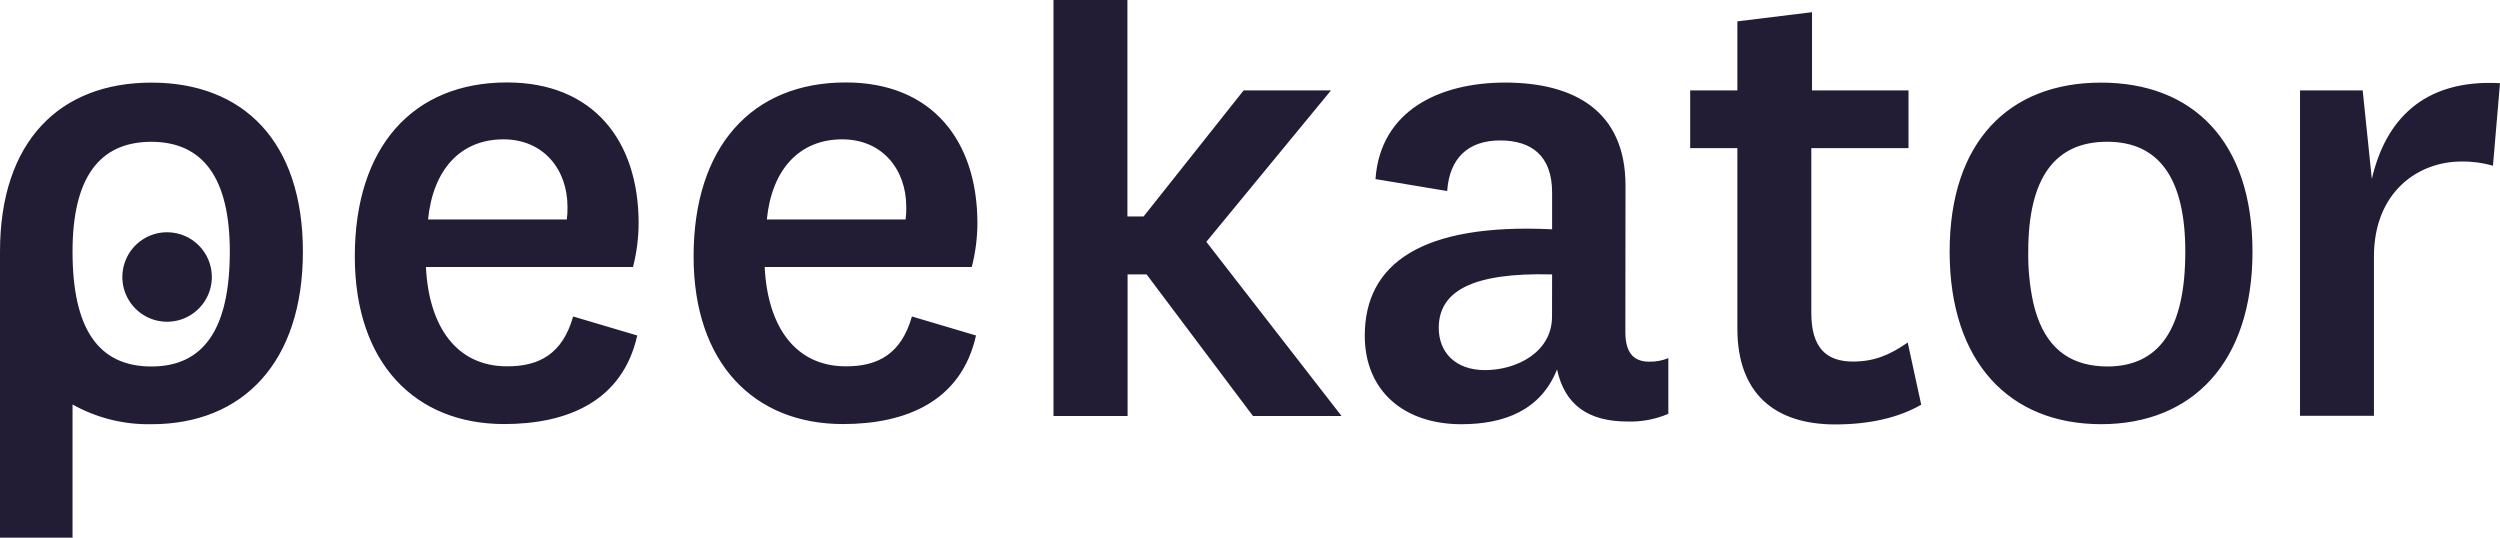
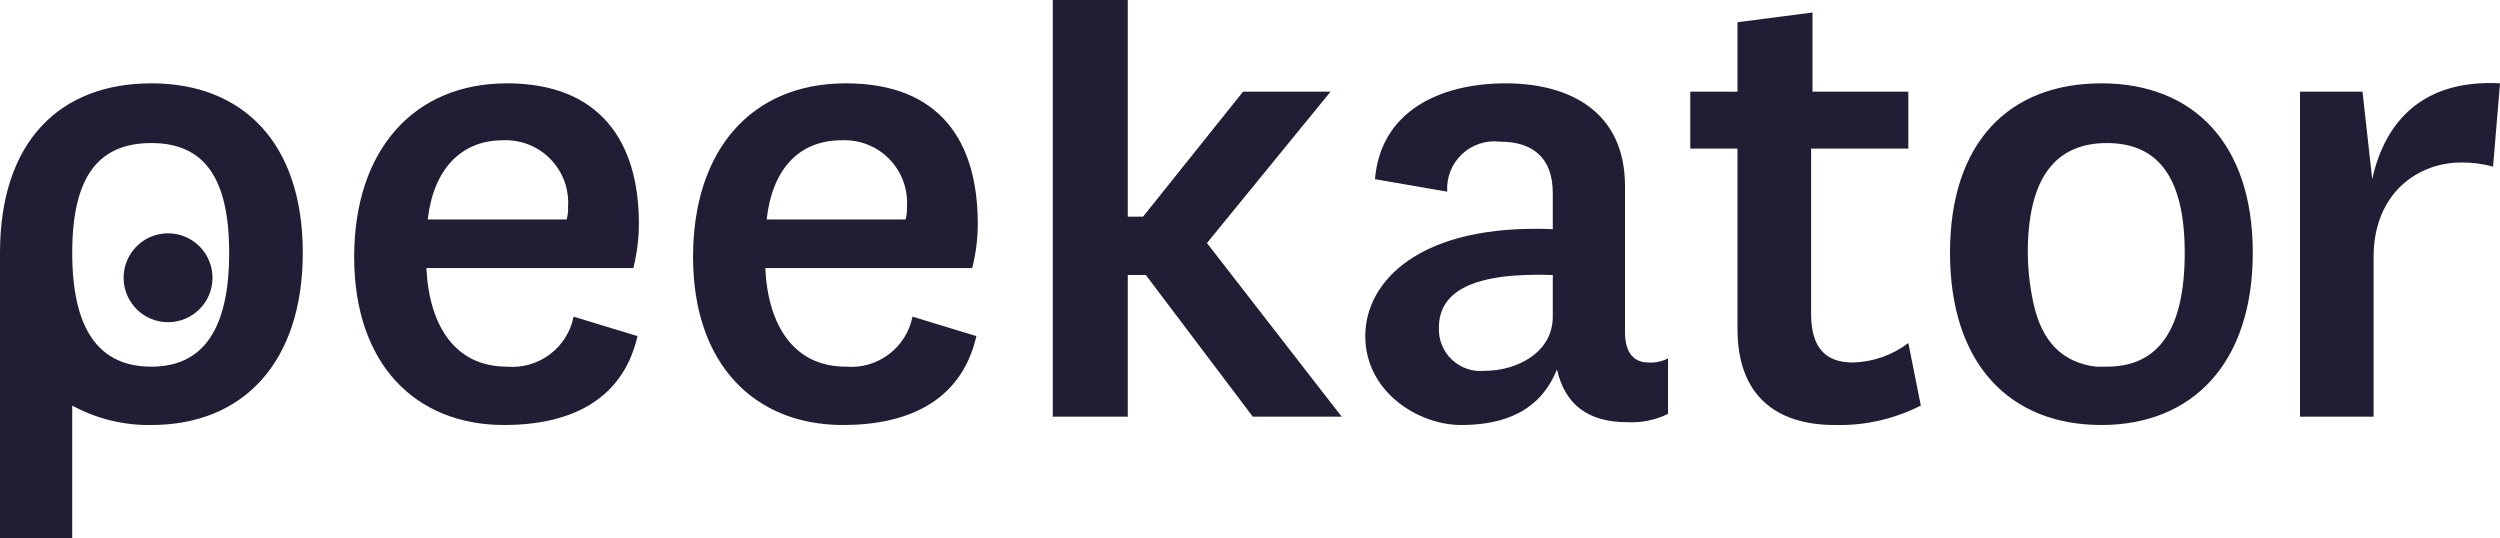
- <svg xmlns="http://www.w3.org/2000/svg" viewBox="83.51 52.34 592.79 127.49">
-   <path d="M219.41,127.38l15.2,4.51c-3.51,15.7-16.7,21-31.57,21-21,0-35.4-14.36-35.4-39.75,0-26.05,13.86-41.25,36.07-41.25,20.54,0,31.23,13.87,31.23,33.4a42.73,42.73,0,0,1-1.33,10.36h-49.1c.66,14,7.18,23.55,19.2,23.55C211.39,139.24,216.91,136.23,219.41,127.38Zm-1.5-23a18.86,18.86,0,0,0,.16-3c0-8.85-5.67-16-15.19-16-10.19,0-16.7,7.19-17.87,19Zm81.83,23,15.2,4.51c-3.51,15.7-16.7,21-31.57,21-21,0-35.4-14.36-35.4-39.75,0-26.05,13.86-41.25,36.07-41.25,20.54,0,31.23,13.87,31.23,33.4a42.18,42.18,0,0,1-1.34,10.36h-49.1c.67,14,7.19,23.55,19.21,23.55C291.72,139.24,297.23,136.23,299.74,127.38Zm-1.5-23a18.86,18.86,0,0,0,.16-3c0-8.85-5.67-16-15.19-16-10.19,0-16.71,7.19-17.87,19Zm103.37,46.6h-21l-25.22-33.57h-4.51v33.57H333.31V52.34h17.53v51.32h3.84L378.4,73.77h20.71l-29.56,35.91Zm67.3-19.88c0,5.51,2.51,7,5.68,7a11.44,11.44,0,0,0,4.51-.84v13.2a22.76,22.76,0,0,1-9.69,1.83c-9.18,0-14.86-3.84-16.7-12.36-3.84,9.69-12.52,13-22.71,13-13.53,0-22.88-7.85-22.88-21,0-17,13.36-26.72,44.42-25.22V98c0-8.69-4.84-12.36-12.35-12.36s-12,4.17-12.53,12l-17-2.84c1.16-16.36,15.36-22.88,30.72-22.88,16.54,0,28.56,6.85,28.56,24.39Zm-17.37-13.69c-19-.5-26.88,4-26.88,12.69,0,5.68,3.84,10,11,10,7.35,0,15.86-4.17,15.86-12.69Zm87.52,30.89c-5.52,3.18-12.53,4.68-20.38,4.68-14.36,0-23.21-7.35-23.21-22.71V87.47H484.28V73.77h11.19V57.4l17.7-2.17V73.77h22.88v13.7H513v39.07c0,8.19,3.51,11.53,9.86,11.53,5,0,8.68-1.51,13-4.51ZM674.63,91.64a25.48,25.48,0,0,0-7.51-1c-10.19,0-20.71,7.18-20.71,22.54v37.75H628.88V73.77h14.86l2.17,21c3.17-13.69,12-23.71,30.39-22.71ZM119.42,71.93C97.71,71.93,83.51,85.8,83.51,112v67.83h17.2V148.25a36.86,36.86,0,0,0,18.71,4.68c21.71,0,35.91-14.7,35.91-40.92S141.13,71.93,119.42,71.93Zm0,67.31c-12.53,0-18.71-8.86-18.71-27.23,0-17.53,6.35-26.05,18.71-26.05C131.61,86,138,94.48,138,112,138,130.38,131.78,139.24,119.42,139.24ZM581.7,71.93C560,71.93,545.8,85.8,545.8,112s14.19,40.92,35.9,40.92,35.91-14.7,35.91-40.92S603.41,71.93,581.7,71.93Zm1.45,67.31a25.18,25.18,0,0,1-2.66-.16c-7.82-.88-12.77-5.81-14.87-15A54.11,54.11,0,0,1,564.44,112c0-17.53,6.35-26.05,18.71-26.05,12.19,0,18.53,8.52,18.53,26.05C601.68,130.38,595.5,139.24,583.15,139.24Zm-460-31.83A10.61,10.61,0,1,0,133.74,118,10.61,10.61,0,0,0,123.13,107.41Z" fill="#221c35" />
+ <svg xmlns="http://www.w3.org/2000/svg" id="Layer_1" data-name="Layer 1" width="180" height="38.7" viewBox="0 0 180 38.7">
+   <defs>
+     <style>.cls-1{fill:#221c35;}</style>
+   </defs>
+   <path class="cls-1" d="M41.3,35.4l4.6,1.4c-1.1,4.8-5.1,6.4-9.6,6.4-6.4,0-10.8-4.4-10.8-12.1s4.3-12.5,11-12.5S46,22.8,46,28.7a13.2,13.2,0,0,1-.4,3.2H30.7c.2,4.2,2.1,7.1,5.8,7.1A4.5,4.5,0,0,0,41.3,35.4Zm-.5-7a2.8,2.8,0,0,0,.1-.9,4.5,4.5,0,0,0-4.7-4.8c-3,0-5,2.1-5.4,5.7Zm24.9,7,4.6,1.4c-1.1,4.8-5.1,6.4-9.6,6.4-6.4,0-10.8-4.4-10.8-12.1s4.2-12.5,11-12.5,9.5,4.2,9.5,10.1a13.2,13.2,0,0,1-.4,3.2H55.1c.2,4.2,2.1,7.1,5.8,7.1A4.5,4.5,0,0,0,65.7,35.4Zm-.5-7a2.8,2.8,0,0,0,.1-.9,4.5,4.5,0,0,0-4.7-4.8c-3.1,0-5,2.1-5.4,5.7ZM96.6,42.6H90.2L82.5,32.4H81.2V42.6H75.8v-30h5.4V28.2h1.1l7.2-9h6.3L86.9,30.1ZM117,36.5c0,1.7.8,2.2,1.7,2.2a2.6,2.6,0,0,0,1.4-.3v4a6,6,0,0,1-2.9.6c-2.8,0-4.5-1.2-5.1-3.8-1.2,3-3.8,4-6.9,4s-6.9-2.4-6.9-6.4,4-8.1,13.5-7.7V26.5c0-2.6-1.5-3.7-3.8-3.7a3.4,3.4,0,0,0-3.8,3.6L99,25.5c.4-4.9,4.7-6.9,9.4-6.9S117,20.7,117,26Zm-5.2-4.1c-5.8-.2-8.2,1.2-8.2,3.8a3,3,0,0,0,3.3,3.1c2.3,0,4.9-1.3,4.9-3.9Zm26.5,9.4a12.9,12.9,0,0,1-6.2,1.4c-4.3,0-7-2.2-7-6.9v-13h-3.4V19.2h3.4v-5l5.4-.7v5.7h6.9v4.1h-7V35.2c0,2.5,1.1,3.5,3,3.5a6.9,6.9,0,0,0,4-1.4Zm41.2-17.2a8,8,0,0,0-2.3-.3c-3.1,0-6.3,2.2-6.3,6.8V42.6h-5.3V19.2h4.5l.7,6.3c.9-4.1,3.6-7.2,9.2-6.9Zm-168.6-6C4.3,18.6,0,22.8,0,30.8V51.4H5.2V41.8a11.5,11.5,0,0,0,5.7,1.4c6.6,0,10.9-4.5,10.9-12.4S17.5,18.6,10.9,18.6Zm0,20.4c-3.8,0-5.7-2.7-5.7-8.2s1.9-7.9,5.7-7.9,5.6,2.5,5.6,7.9S14.7,39,10.9,39ZM151.3,18.6c-6.6,0-10.9,4.2-10.9,12.2s4.3,12.4,10.9,12.4,10.9-4.5,10.9-12.4S157.9,18.6,151.3,18.6Zm.4,20.4h-.8c-2.4-.3-3.9-1.8-4.5-4.6a17.9,17.9,0,0,1-.4-3.6c0-5.4,2-7.9,5.7-7.9s5.6,2.5,5.6,7.9S155.5,39,151.7,39ZM12,29.4a3.2,3.2,0,1,0,3.3,3.2A3.2,3.2,0,0,0,12,29.4Z" transform="translate(0 -12.6)" />
</svg>
